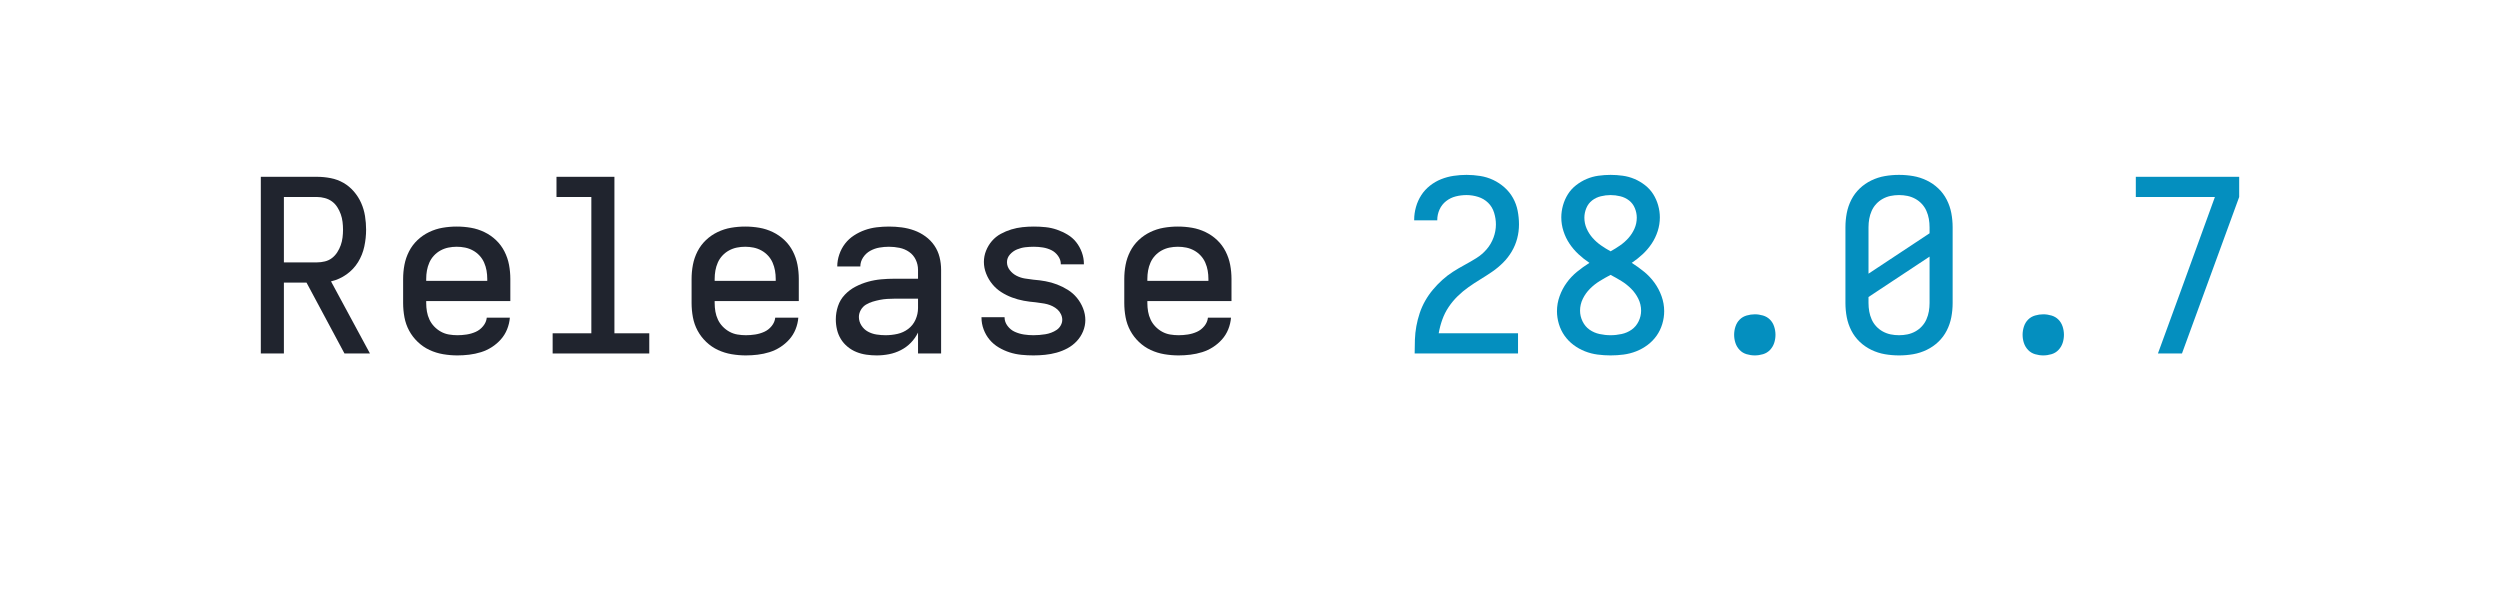
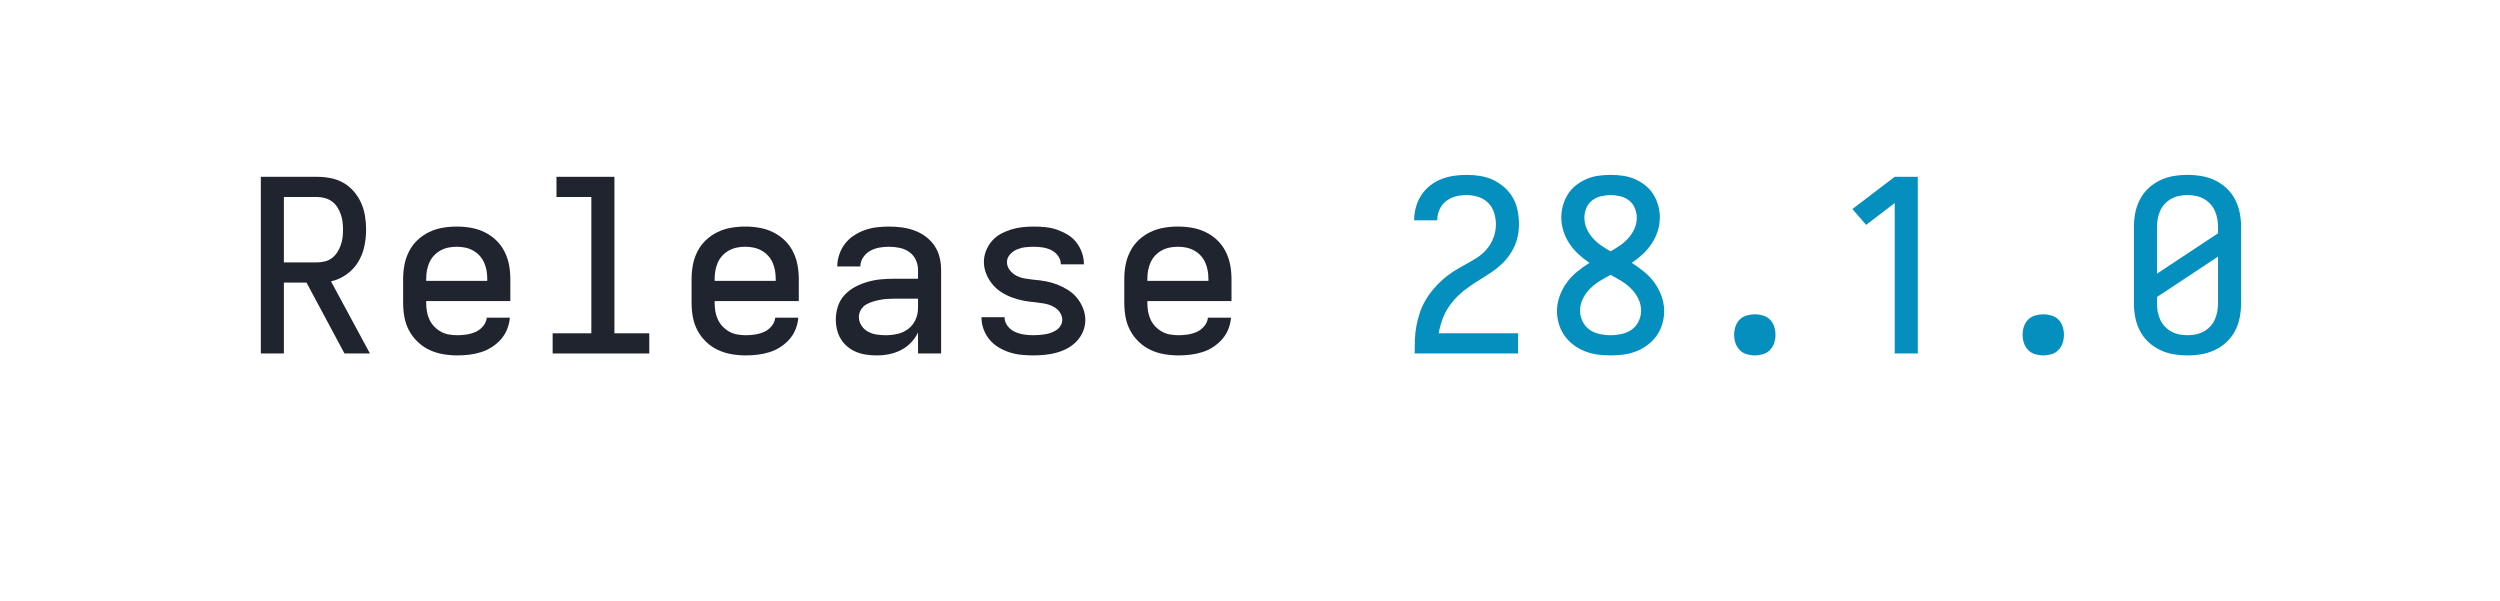
<svg xmlns="http://www.w3.org/2000/svg" height="40" viewBox="0 0 166.4 40" width="166.4">
  <defs>
    <path d="M 85 0 L 85 -735 L 319 -735 Q 347 -735 375.5 -729.5 Q 404 -724 428.5 -710 Q 453 -696 472 -674 Q 491 -652 502.5 -626 Q 514 -600 518.5 -571.5 Q 523 -543 523 -515 Q 523 -480 515.5 -445 Q 508 -410 489.5 -380 Q 471 -350 441.5 -329 Q 412 -308 377 -300 L 539 0 L 433 0 L 275 -295 L 181 -295 L 181 0 Z M 181 -379 L 319 -379 Q 335 -379 351.5 -383 Q 368 -387 381 -397 Q 394 -407 403 -421 Q 412 -435 417.5 -450.5 Q 423 -466 425 -482.5 Q 427 -499 427 -515 Q 427 -531 425 -547.5 Q 423 -564 417.5 -579.5 Q 412 -595 403 -609 Q 394 -623 381 -632.5 Q 368 -642 351.5 -646.5 Q 335 -651 319 -651 L 181 -651 Z " id="path1" />
    <path d="M 303 8 Q 273 8 243.5 3 Q 214 -2 187 -14.5 Q 160 -27 138 -48 Q 116 -69 102 -95 Q 88 -121 82.5 -150.5 Q 77 -180 77 -210 L 77 -310 Q 77 -340 82.5 -369 Q 88 -398 101.5 -424.5 Q 115 -451 136.5 -471.5 Q 158 -492 185 -505 Q 212 -518 241 -523 Q 270 -528 300 -528 Q 330 -528 359 -523 Q 388 -518 415 -505 Q 442 -492 463.5 -471.5 Q 485 -451 498.5 -424.5 Q 512 -398 517.5 -369 Q 523 -340 523 -310 L 523 -218 L 173 -218 L 173 -210 Q 173 -192 176 -174.5 Q 179 -157 186.5 -141 Q 194 -125 206.5 -112 Q 219 -99 234.5 -90.5 Q 250 -82 267.5 -79 Q 285 -76 303 -76 Q 322 -76 341.5 -79 Q 361 -82 379 -90 Q 397 -98 410 -114 Q 423 -130 425 -149 L 521 -149 Q 519 -124 509.5 -100.5 Q 500 -77 483.5 -58.5 Q 467 -40 446 -26.5 Q 425 -13 401 -5.5 Q 377 2 352 5 Q 327 8 303 8 Z M 173 -302 L 427 -302 L 427 -310 Q 427 -328 424 -345 Q 421 -362 414 -378 Q 407 -394 395 -407 Q 383 -420 367.5 -428.5 Q 352 -437 335 -440.5 Q 318 -444 300 -444 Q 282 -444 265 -440.5 Q 248 -437 232.5 -428.5 Q 217 -420 205 -407 Q 193 -394 186 -378 Q 179 -362 176 -345 Q 173 -328 173 -310 Z " id="path2" />
    <path d="M 99 0 L 99 -84 L 260 -84 L 260 -651 L 115 -651 L 115 -735 L 356 -735 L 356 -84 L 501 -84 L 501 0 Z " id="path3" />
    <path d="M 247 8 Q 226 8 204.5 5 Q 183 2 163 -6 Q 143 -14 126 -28 Q 109 -42 98 -60 Q 87 -78 82 -99 Q 77 -120 77 -142 Q 77 -170 86 -197 Q 95 -224 114.5 -244.5 Q 134 -265 159 -278 Q 184 -291 211 -298.5 Q 238 -306 265.5 -308.5 Q 293 -311 321 -311 L 419 -311 L 419 -348 Q 419 -370 409.5 -390 Q 400 -410 382 -422.5 Q 364 -435 342 -439.5 Q 320 -444 298 -444 Q 278 -444 258 -440.5 Q 238 -437 220 -427 Q 202 -417 190.5 -399.5 Q 179 -382 179 -362 L 83 -362 Q 83 -387 91.5 -412 Q 100 -437 115.5 -457 Q 131 -477 152.5 -491 Q 174 -505 198 -513.5 Q 222 -522 247.5 -525 Q 273 -528 298 -528 Q 325 -528 351.5 -524.5 Q 378 -521 403 -512 Q 428 -503 450 -487 Q 472 -471 487 -449 Q 502 -427 508.5 -401 Q 515 -375 515 -348 L 515 0 L 419 0 L 419 -87 Q 407 -63 389 -44.5 Q 371 -26 347.5 -14 Q 324 -2 298.5 3 Q 273 8 247 8 Z M 284 -76 Q 309 -76 333.5 -81.5 Q 358 -87 378 -102 Q 398 -117 408.5 -140.5 Q 419 -164 419 -189 L 419 -228 L 321 -228 Q 306 -228 290.5 -227 Q 275 -226 260 -223 Q 245 -220 230 -215.5 Q 215 -211 202 -203 Q 189 -195 181 -181 Q 173 -167 173 -152 Q 173 -133 183.5 -116.5 Q 194 -100 210.5 -91 Q 227 -82 246 -79 Q 265 -76 284 -76 Z " id="path4" />
    <path d="M 299 8 Q 274 8 249 5.5 Q 224 3 200.5 -4.5 Q 177 -12 155 -25 Q 133 -38 117 -57 Q 101 -76 92 -100 Q 83 -124 83 -149 L 83 -151 L 179 -151 L 179 -150 Q 179 -131 191.5 -114.5 Q 204 -98 222 -90 Q 240 -82 259.5 -79 Q 279 -76 299 -76 Q 311 -76 323.5 -77 Q 336 -78 348.5 -80 Q 361 -82 373 -86.5 Q 385 -91 395.5 -98 Q 406 -105 412.5 -116.5 Q 419 -128 419 -140 Q 419 -152 413.5 -163.5 Q 408 -175 399 -183 Q 390 -191 379 -196.5 Q 368 -202 356.5 -205 Q 345 -208 332.5 -209.5 Q 320 -211 308 -213 Q 283 -215 258.5 -219.5 Q 234 -224 210 -233 Q 186 -242 165 -255.5 Q 144 -269 128 -288.5 Q 112 -308 102.5 -332 Q 93 -356 93 -381 Q 93 -405 102 -427.5 Q 111 -450 126.5 -468 Q 142 -486 163 -497.5 Q 184 -509 207 -516 Q 230 -523 253.5 -525.5 Q 277 -528 301 -528 Q 325 -528 349.5 -525.5 Q 374 -523 397 -515 Q 420 -507 441 -494.5 Q 462 -482 477 -463 Q 492 -444 500.5 -420.5 Q 509 -397 509 -373 L 509 -371 L 413 -371 L 413 -372 Q 413 -390 401.5 -406 Q 390 -422 373.5 -430 Q 357 -438 338.5 -441 Q 320 -444 301 -444 Q 283 -444 265.5 -442 Q 248 -440 231 -433 Q 214 -426 201.5 -412 Q 189 -398 189 -380 Q 189 -362 200.5 -347 Q 212 -332 228.5 -323.5 Q 245 -315 263 -312 Q 281 -309 299 -307 Q 325 -305 349.5 -300.5 Q 374 -296 397.5 -287 Q 421 -278 442.5 -264.5 Q 464 -251 480 -231.5 Q 496 -212 505.5 -188 Q 515 -164 515 -139 Q 515 -115 505.5 -92 Q 496 -69 479 -51 Q 462 -33 440.5 -21.5 Q 419 -10 395.5 -3.5 Q 372 3 347.5 5.5 Q 323 8 299 8 Z " id="path5" />
    <path d="M 85 0 L 85 -1 Q 85 -29 86 -57.5 Q 87 -86 92 -113.5 Q 97 -141 106 -168 Q 115 -195 129 -219.5 Q 143 -244 161 -265.5 Q 179 -287 200 -306 Q 221 -325 244.5 -340 Q 268 -355 293 -368.5 Q 318 -382 342 -397 Q 366 -412 384.5 -433.5 Q 403 -455 413 -482 Q 423 -509 423 -537 Q 423 -561 415.5 -585.5 Q 408 -610 390.5 -627 Q 373 -644 349 -651.5 Q 325 -659 301 -659 Q 278 -659 256 -653.5 Q 234 -648 216 -634 Q 198 -620 188.5 -599 Q 179 -578 179 -555 L 179 -554 L 83 -554 L 83 -557 Q 83 -583 90.5 -609.5 Q 98 -636 112.5 -658.5 Q 127 -681 148.5 -698 Q 170 -715 195 -725 Q 220 -735 247 -739 Q 274 -743 301 -743 Q 329 -743 357.5 -738.5 Q 386 -734 411.5 -722 Q 437 -710 458.5 -691 Q 480 -672 494 -647 Q 508 -622 513.5 -593.5 Q 519 -565 519 -537 Q 519 -507 511.5 -478.5 Q 504 -450 489 -424.5 Q 474 -399 453 -378 Q 432 -357 408 -340.5 Q 384 -324 358.5 -308.5 Q 333 -293 309 -276 Q 285 -259 264 -238.5 Q 243 -218 226.5 -193.5 Q 210 -169 200 -141 Q 190 -113 185 -84 L 515 -84 L 515 0 Z " id="path6" />
    <path d="M 300 8 Q 273 8 246 4.5 Q 219 1 193.5 -9 Q 168 -19 146 -35.5 Q 124 -52 108.5 -74 Q 93 -96 85 -122.5 Q 77 -149 77 -176 Q 77 -208 88 -238.5 Q 99 -269 117.5 -294.5 Q 136 -320 160.5 -340 Q 185 -360 212 -377 Q 188 -393 166.5 -413 Q 145 -433 129 -457 Q 113 -481 104 -509 Q 95 -537 95 -566 Q 95 -591 102 -616 Q 109 -641 122.5 -662.5 Q 136 -684 156.5 -700 Q 177 -716 200.5 -726 Q 224 -736 249.5 -739.5 Q 275 -743 300 -743 Q 325 -743 350.5 -739.5 Q 376 -736 399.5 -726 Q 423 -716 443.5 -700 Q 464 -684 477.5 -662.5 Q 491 -641 498 -616 Q 505 -591 505 -566 Q 505 -537 496 -509 Q 487 -481 471 -457 Q 455 -433 433.5 -413 Q 412 -393 388 -377 Q 415 -360 439.5 -340 Q 464 -320 482.5 -294.5 Q 501 -269 512 -238.5 Q 523 -208 523 -176 Q 523 -149 515 -122.5 Q 507 -96 491.5 -74 Q 476 -52 454 -35.5 Q 432 -19 406.5 -9 Q 381 1 354 4.5 Q 327 8 300 8 Z M 300 -425 Q 320 -436 339.5 -449.5 Q 359 -463 374.5 -480.5 Q 390 -498 399.5 -519.5 Q 409 -541 409 -565 Q 409 -585 401 -604.5 Q 393 -624 377 -636.5 Q 361 -649 340.5 -654 Q 320 -659 300 -659 Q 280 -659 259.5 -654 Q 239 -649 223 -636.5 Q 207 -624 199 -604.5 Q 191 -585 191 -565 Q 191 -541 200.5 -519.5 Q 210 -498 225.5 -480.5 Q 241 -463 260.5 -449.5 Q 280 -436 300 -425 Z M 300 -76 Q 323 -76 346 -81 Q 369 -86 387.5 -99 Q 406 -112 416.5 -133.5 Q 427 -155 427 -178 Q 427 -204 415.5 -227.5 Q 404 -251 385.5 -269.5 Q 367 -288 345 -301.5 Q 323 -315 300 -327 Q 277 -315 255 -301.5 Q 233 -288 214.5 -269.5 Q 196 -251 184.5 -227.5 Q 173 -204 173 -178 Q 173 -155 183.5 -133.5 Q 194 -112 212.5 -99 Q 231 -86 254 -81 Q 277 -76 300 -76 Z " id="path7" />
    <path d="M 300 8 Q 283 8 266 3 Q 249 -2 237 -14.5 Q 225 -27 219.5 -43.5 Q 214 -60 214 -78 Q 214 -95 219.5 -112 Q 225 -129 237 -141 Q 249 -153 266 -158 Q 283 -163 300 -163 Q 317 -163 334 -158 Q 351 -153 363 -141 Q 375 -129 380.5 -112 Q 386 -95 386 -78 Q 386 -60 380.5 -43.5 Q 375 -27 363 -14.5 Q 351 -2 334 3 Q 317 8 300 8 Z " id="path8" />
-     <path d="M 300 8 Q 270 8 241 3 Q 212 -2 185 -15 Q 158 -28 136.5 -48.5 Q 115 -69 101.5 -95.5 Q 88 -122 82.5 -151 Q 77 -180 77 -210 L 77 -525 Q 77 -555 82.5 -584 Q 88 -613 101.5 -639.5 Q 115 -666 136.5 -686.5 Q 158 -707 185 -720 Q 212 -733 241 -738 Q 270 -743 300 -743 Q 330 -743 359 -738 Q 388 -733 415 -720 Q 442 -707 463.5 -686.5 Q 485 -666 498.5 -639.5 Q 512 -613 517.5 -584 Q 523 -555 523 -525 L 523 -210 Q 523 -180 517.5 -151 Q 512 -122 498.5 -95.5 Q 485 -69 463.5 -48.5 Q 442 -28 415 -15 Q 388 -2 359 3 Q 330 8 300 8 Z M 173 -332 L 427 -500 L 427 -525 Q 427 -543 424 -560 Q 421 -577 414 -593 Q 407 -609 395 -622 Q 383 -635 367.5 -643.5 Q 352 -652 335 -655.5 Q 318 -659 300 -659 Q 282 -659 265 -655.5 Q 248 -652 232.5 -643.5 Q 217 -635 205 -622 Q 193 -609 186 -593 Q 179 -577 176 -560 Q 173 -543 173 -525 Z M 300 -76 Q 318 -76 335 -79.5 Q 352 -83 367.5 -91.5 Q 383 -100 395 -113 Q 407 -126 414 -142 Q 421 -158 424 -175 Q 427 -192 427 -210 L 427 -403 L 173 -235 L 173 -210 Q 173 -192 176 -175 Q 179 -158 186 -142 Q 193 -126 205 -113 Q 217 -100 232.5 -91.5 Q 248 -83 265 -79.5 Q 282 -76 300 -76 Z " id="path9" />
-     <path d="M 177 0 L 272 -260 L 414 -651 L 85 -651 L 85 -735 L 515 -735 L 515 -651 L 277 0 Z " id="path10" />
+     <path d="M 282 0 L 282 -626 L 163 -535 L 106 -601 L 282 -735 L 378 -735 L 378 0 Z " id="path9" />
+     <path d="M 300 8 Q 270 8 241 3 Q 212 -2 185 -15 Q 158 -28 136.5 -48.5 Q 115 -69 101.5 -95.5 Q 88 -122 82.5 -151 Q 77 -180 77 -210 L 77 -525 Q 77 -555 82.5 -584 Q 88 -613 101.5 -639.5 Q 115 -666 136.5 -686.5 Q 158 -707 185 -720 Q 212 -733 241 -738 Q 270 -743 300 -743 Q 330 -743 359 -738 Q 388 -733 415 -720 Q 442 -707 463.5 -686.5 Q 485 -666 498.5 -639.5 Q 512 -613 517.5 -584 Q 523 -555 523 -525 L 523 -210 Q 523 -180 517.5 -151 Q 512 -122 498.5 -95.5 Q 485 -69 463.5 -48.5 Q 442 -28 415 -15 Q 388 -2 359 3 Q 330 8 300 8 Z M 173 -332 L 427 -500 L 427 -525 Q 427 -543 424 -560 Q 421 -577 414 -593 Q 407 -609 395 -622 Q 383 -635 367.5 -643.5 Q 352 -652 335 -655.5 Q 318 -659 300 -659 Q 282 -659 265 -655.5 Q 248 -652 232.5 -643.5 Q 217 -635 205 -622 Q 193 -609 186 -593 Q 179 -577 176 -560 Q 173 -543 173 -525 Z M 300 -76 Q 318 -76 335 -79.5 Q 352 -83 367.5 -91.5 Q 383 -100 395 -113 Q 407 -126 414 -142 Q 421 -158 424 -175 Q 427 -192 427 -210 L 427 -403 L 173 -235 L 173 -210 Q 173 -192 176 -175 Q 179 -158 186 -142 Q 193 -126 205 -113 Q 217 -100 232.5 -91.5 Q 248 -83 265 -79.5 Q 282 -76 300 -76 Z " id="path10" />
  </defs>
  <g>
    <g data-source-text="Release " fill="#20242e" transform="translate(16 23.528) rotate(0) scale(0.016)">
      <use href="#path1" transform="translate(0 0)" />
      <use href="#path2" transform="translate(600 0)" />
      <use href="#path3" transform="translate(1200 0)" />
      <use href="#path2" transform="translate(1800 0)" />
      <use href="#path4" transform="translate(2400 0)" />
      <use href="#path5" transform="translate(3000 0)" />
      <use href="#path2" transform="translate(3600 0)" />
    </g>
-     <g data-source-text="28.0.7" fill="#048fbf" transform="translate(92.79999 23.528) rotate(0) scale(0.016)">
+     <g data-source-text="28.1.0" fill="#048fbf" transform="translate(92.79999 23.528) rotate(0) scale(0.016)">
      <use href="#path6" transform="translate(0 0)" />
      <use href="#path7" transform="translate(600 0)" />
      <use href="#path8" transform="translate(1200 0)" />
      <use href="#path9" transform="translate(1800 0)" />
      <use href="#path8" transform="translate(2400 0)" />
      <use href="#path10" transform="translate(3000 0)" />
    </g>
  </g>
</svg>
